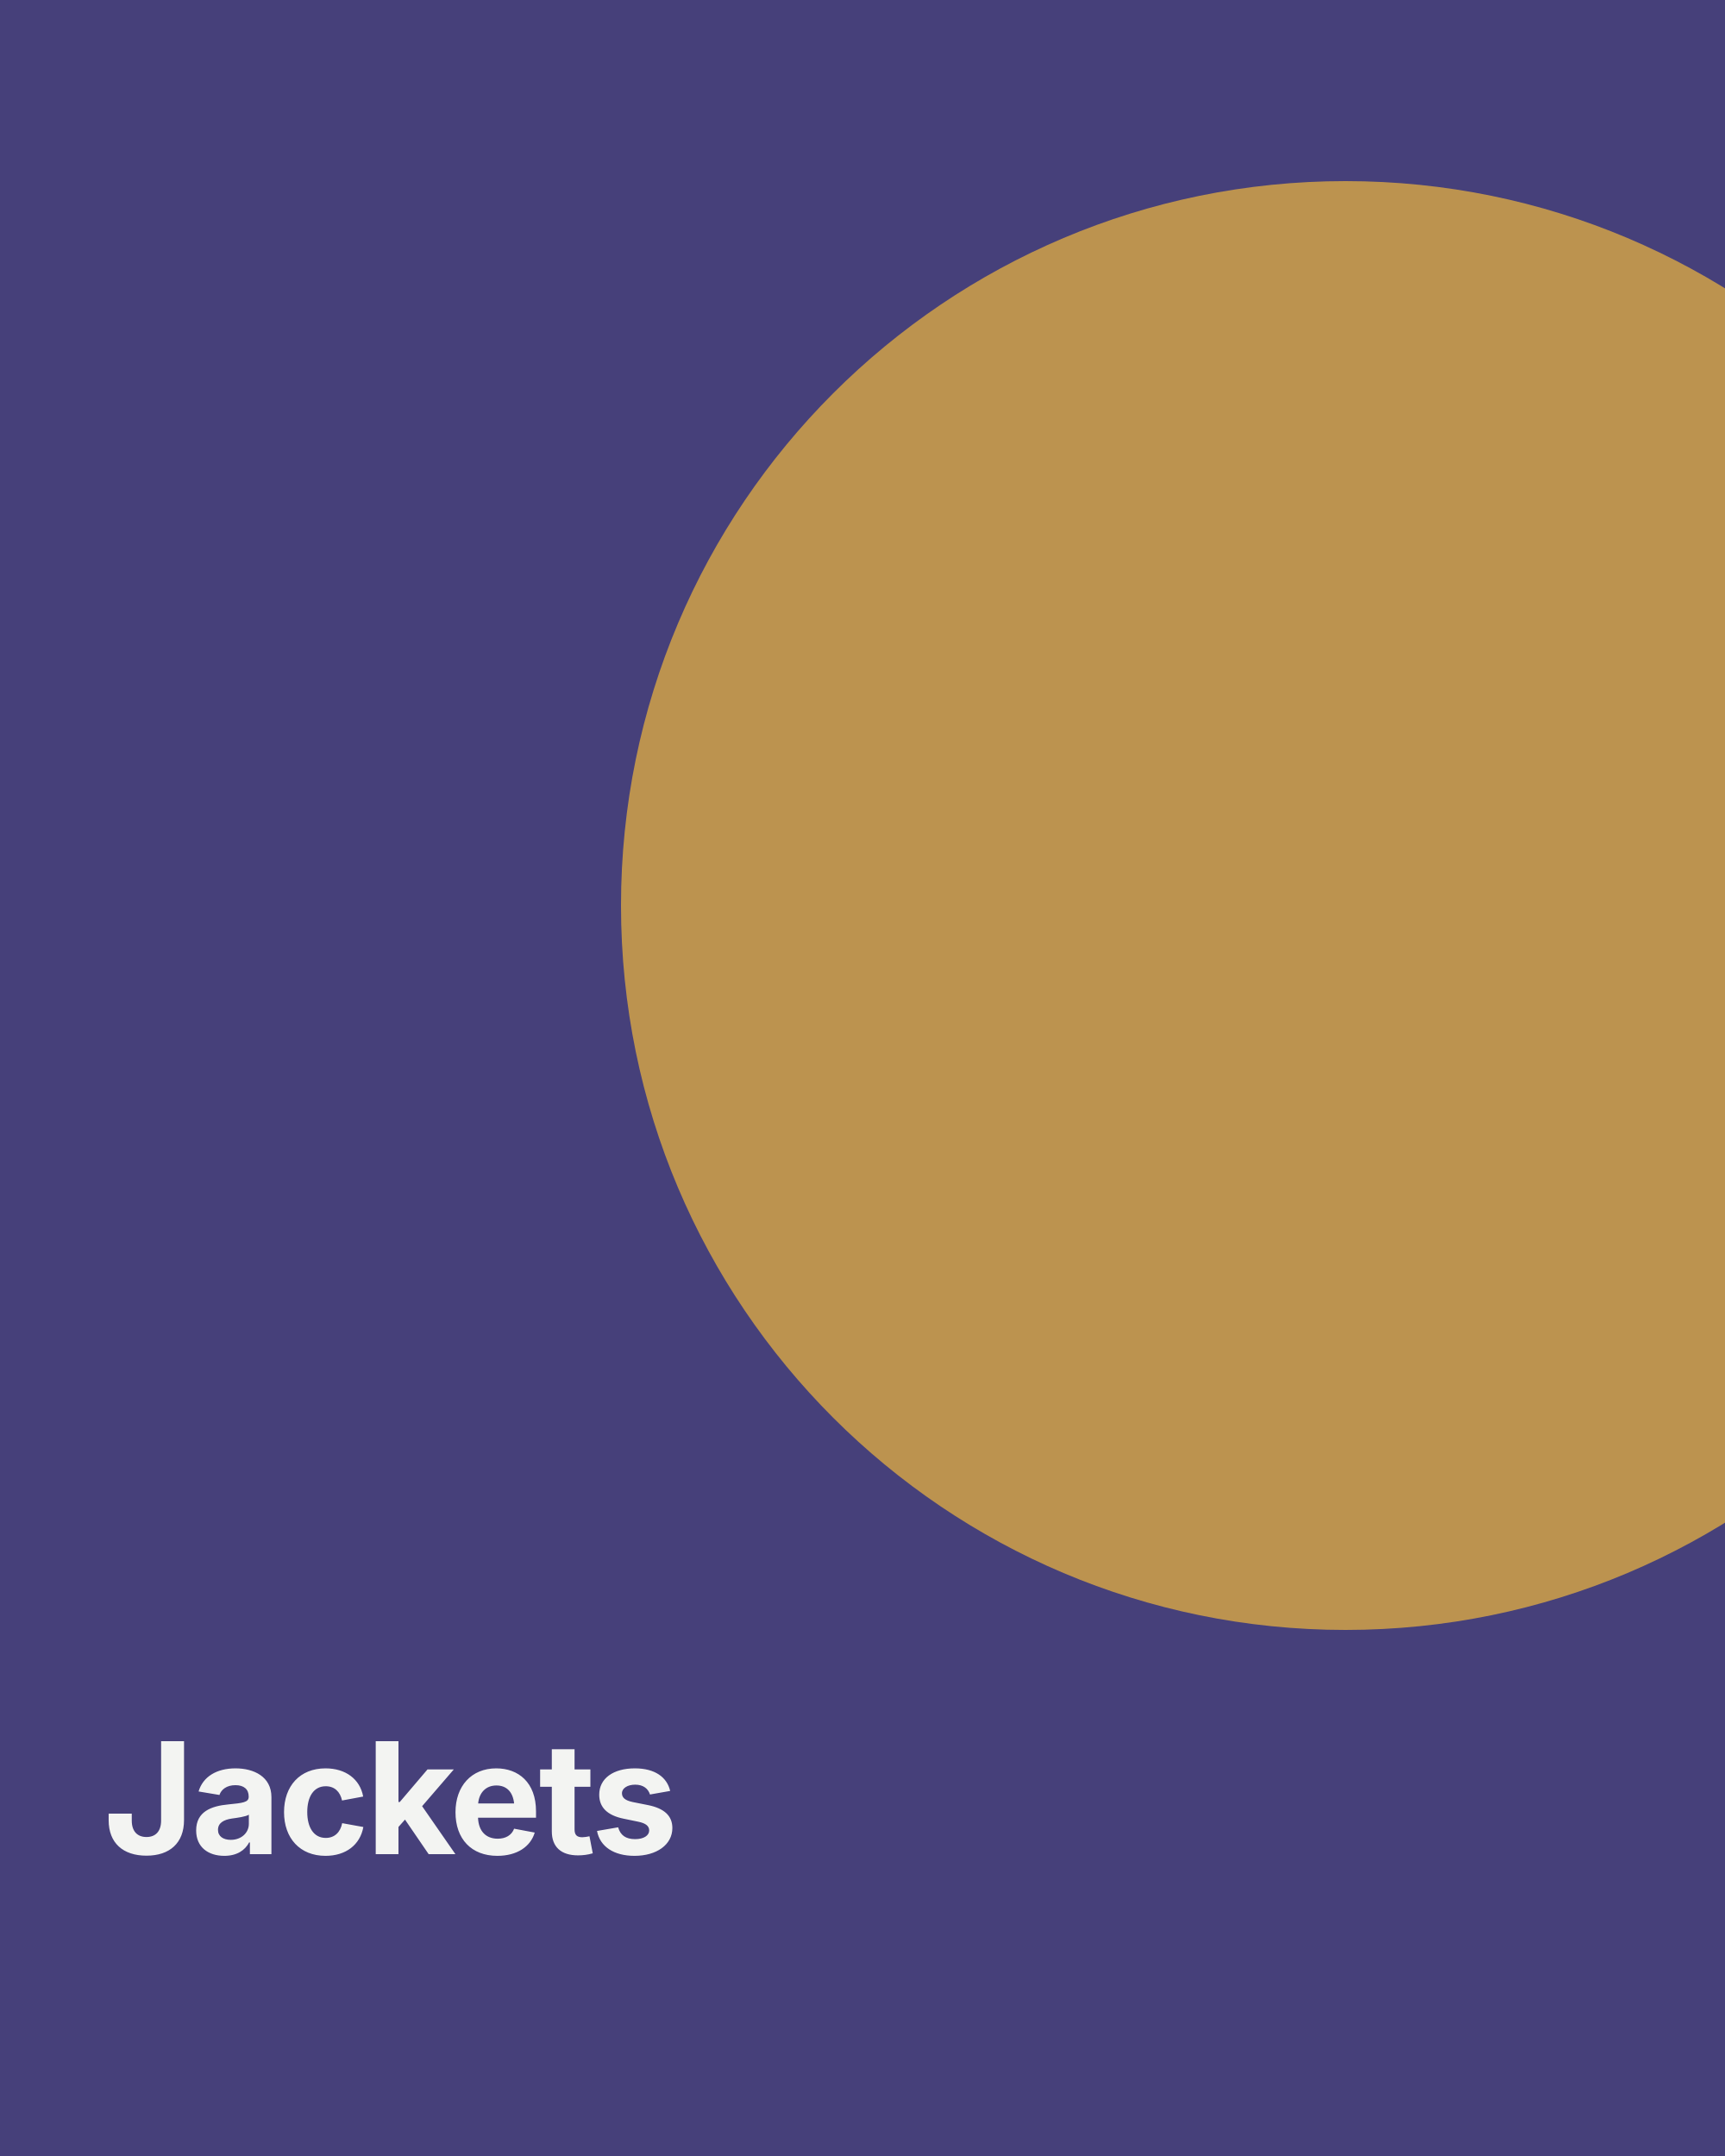
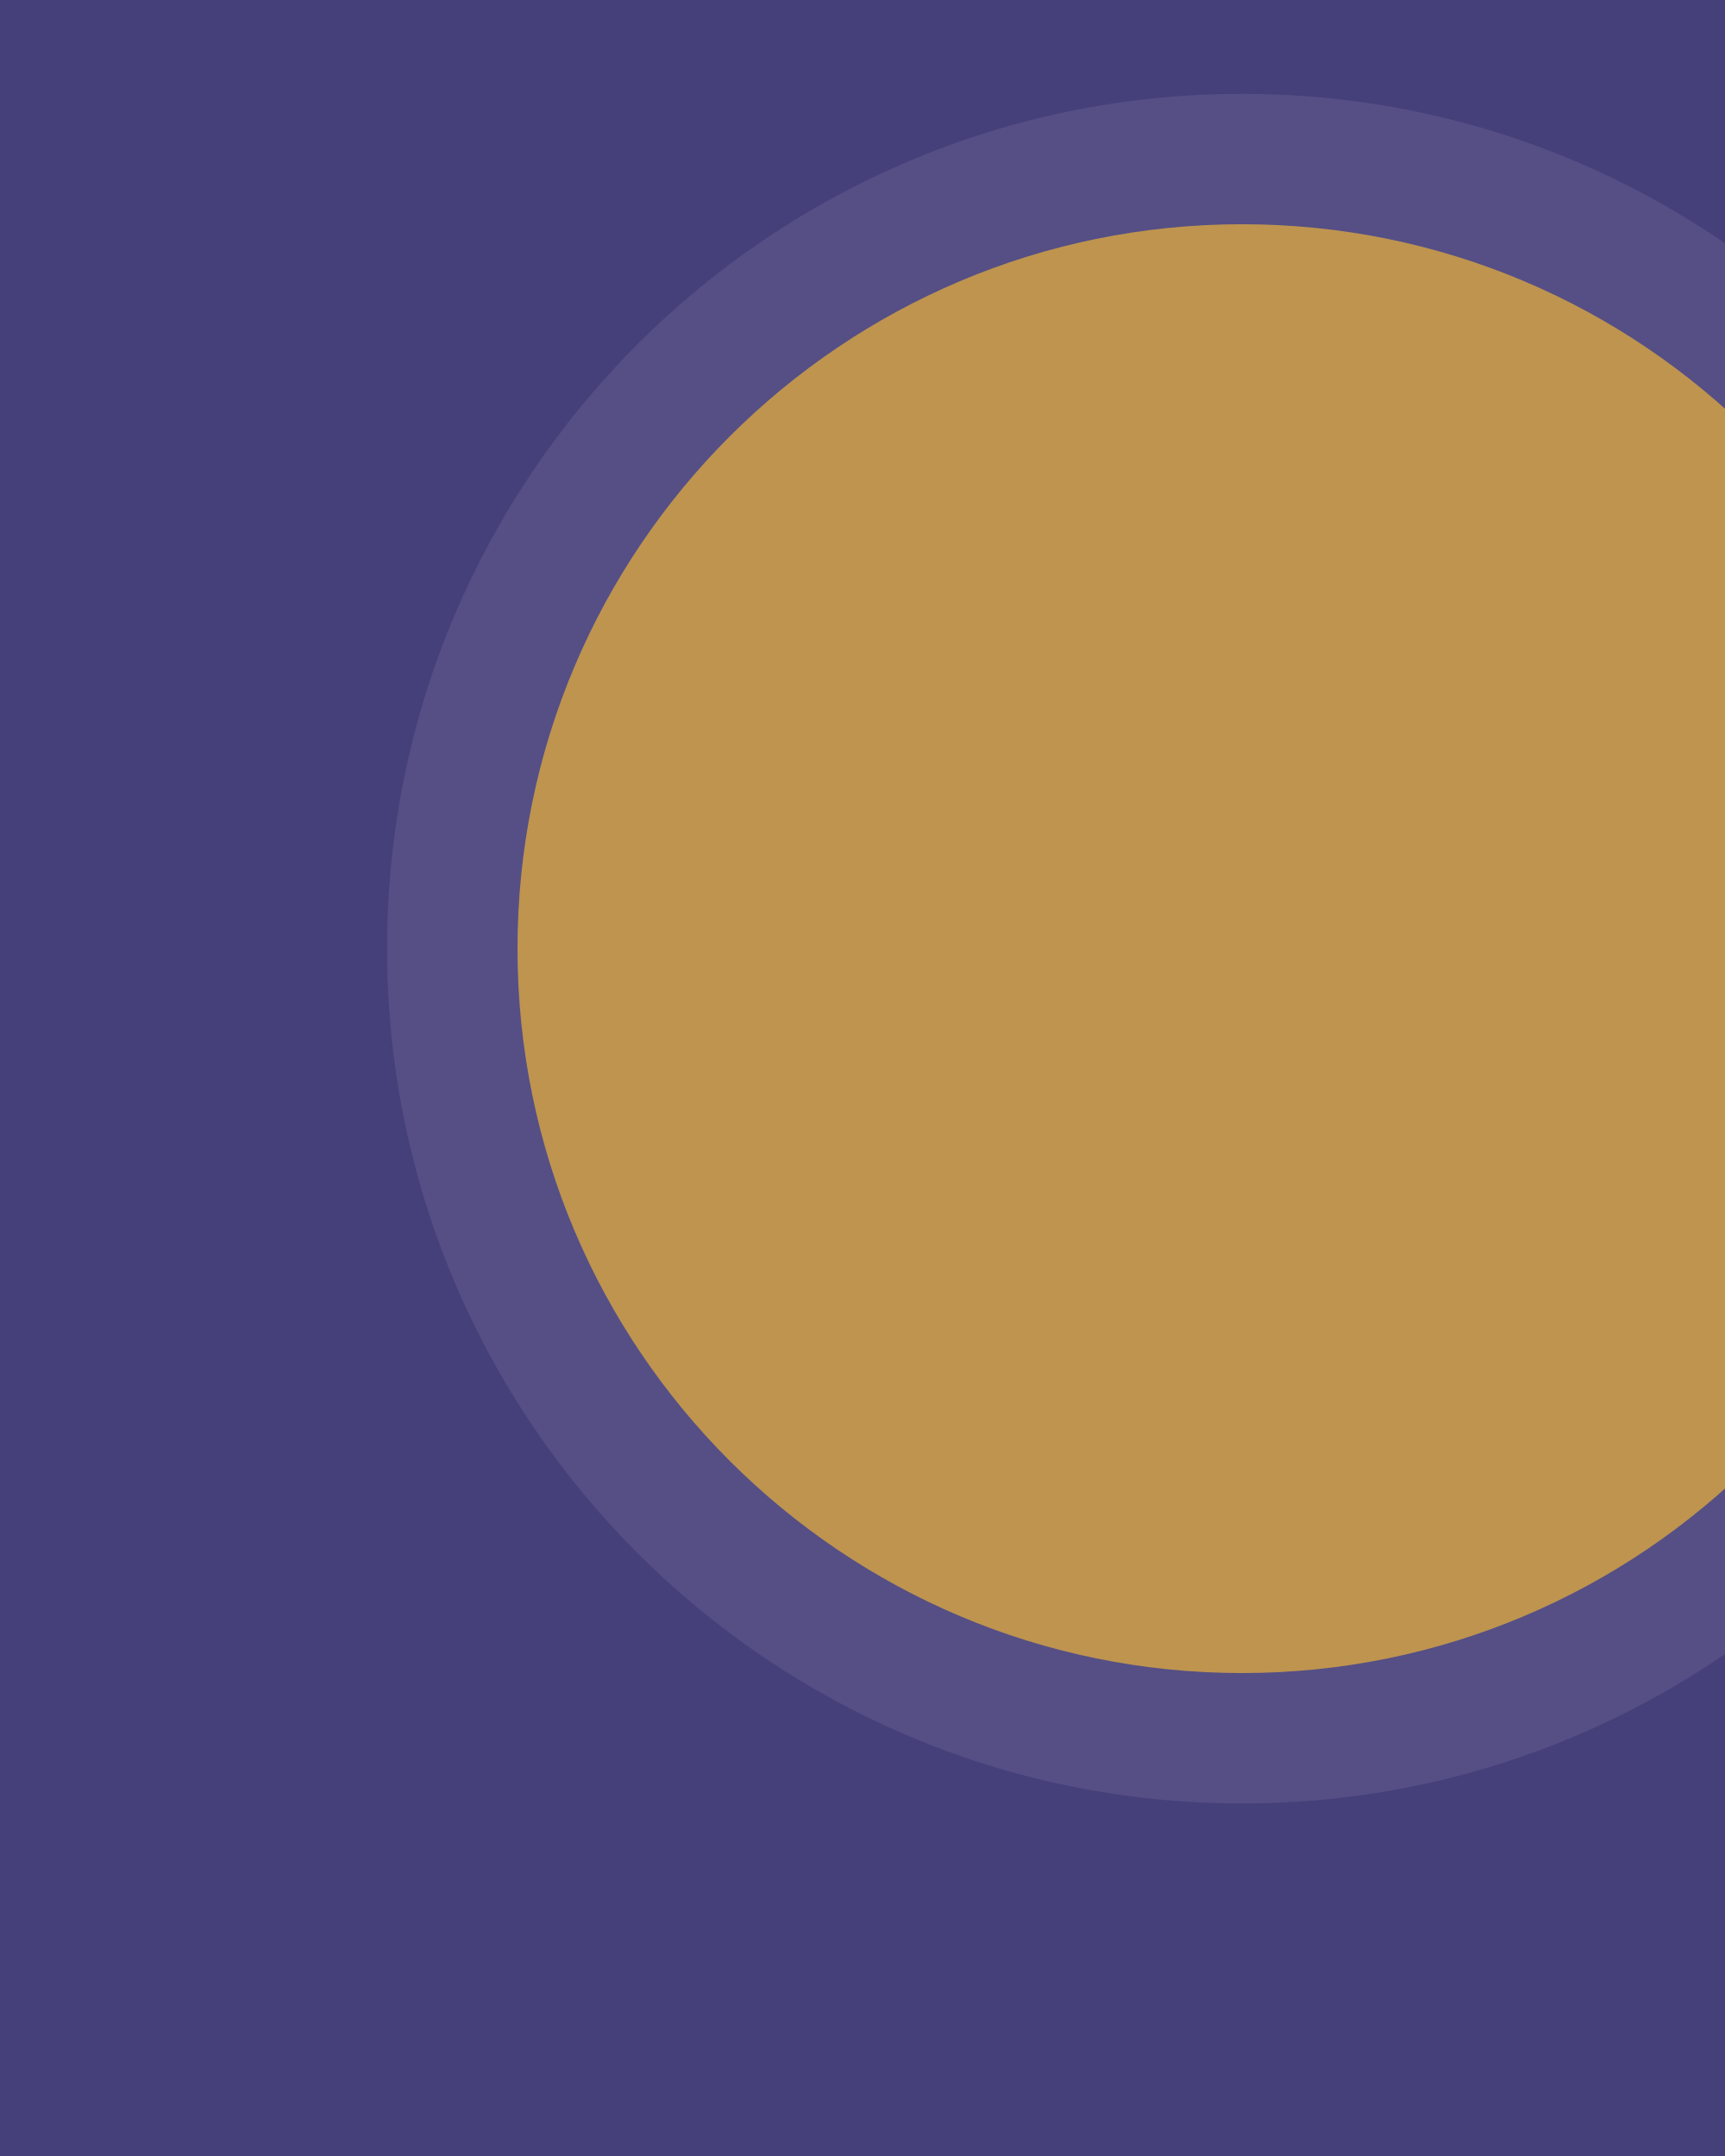
<svg xmlns="http://www.w3.org/2000/svg" width="800" height="1000" viewBox="0 0 800 1000" role="img" aria-label="Jackets">
  <rect width="800" height="1000" fill="#46407A" />
-   <circle cx="624" cy="420" r="336" fill="#C79A4B" opacity="0.92" />
-   <text x="48" y="860" font-family="Archivo, 'Inter Tight', Inter, Helvetica, Arial, sans-serif" font-size="72" font-weight="700" letter-spacing="-1.5" fill="#f3f4f2">Jackets</text>
+   <circle cx="576" cy="440" r="396.48" fill="#554f85" />
+   <circle cx="576" cy="440" r="336" fill="#C79A4B" opacity="0.92" />
</svg>
